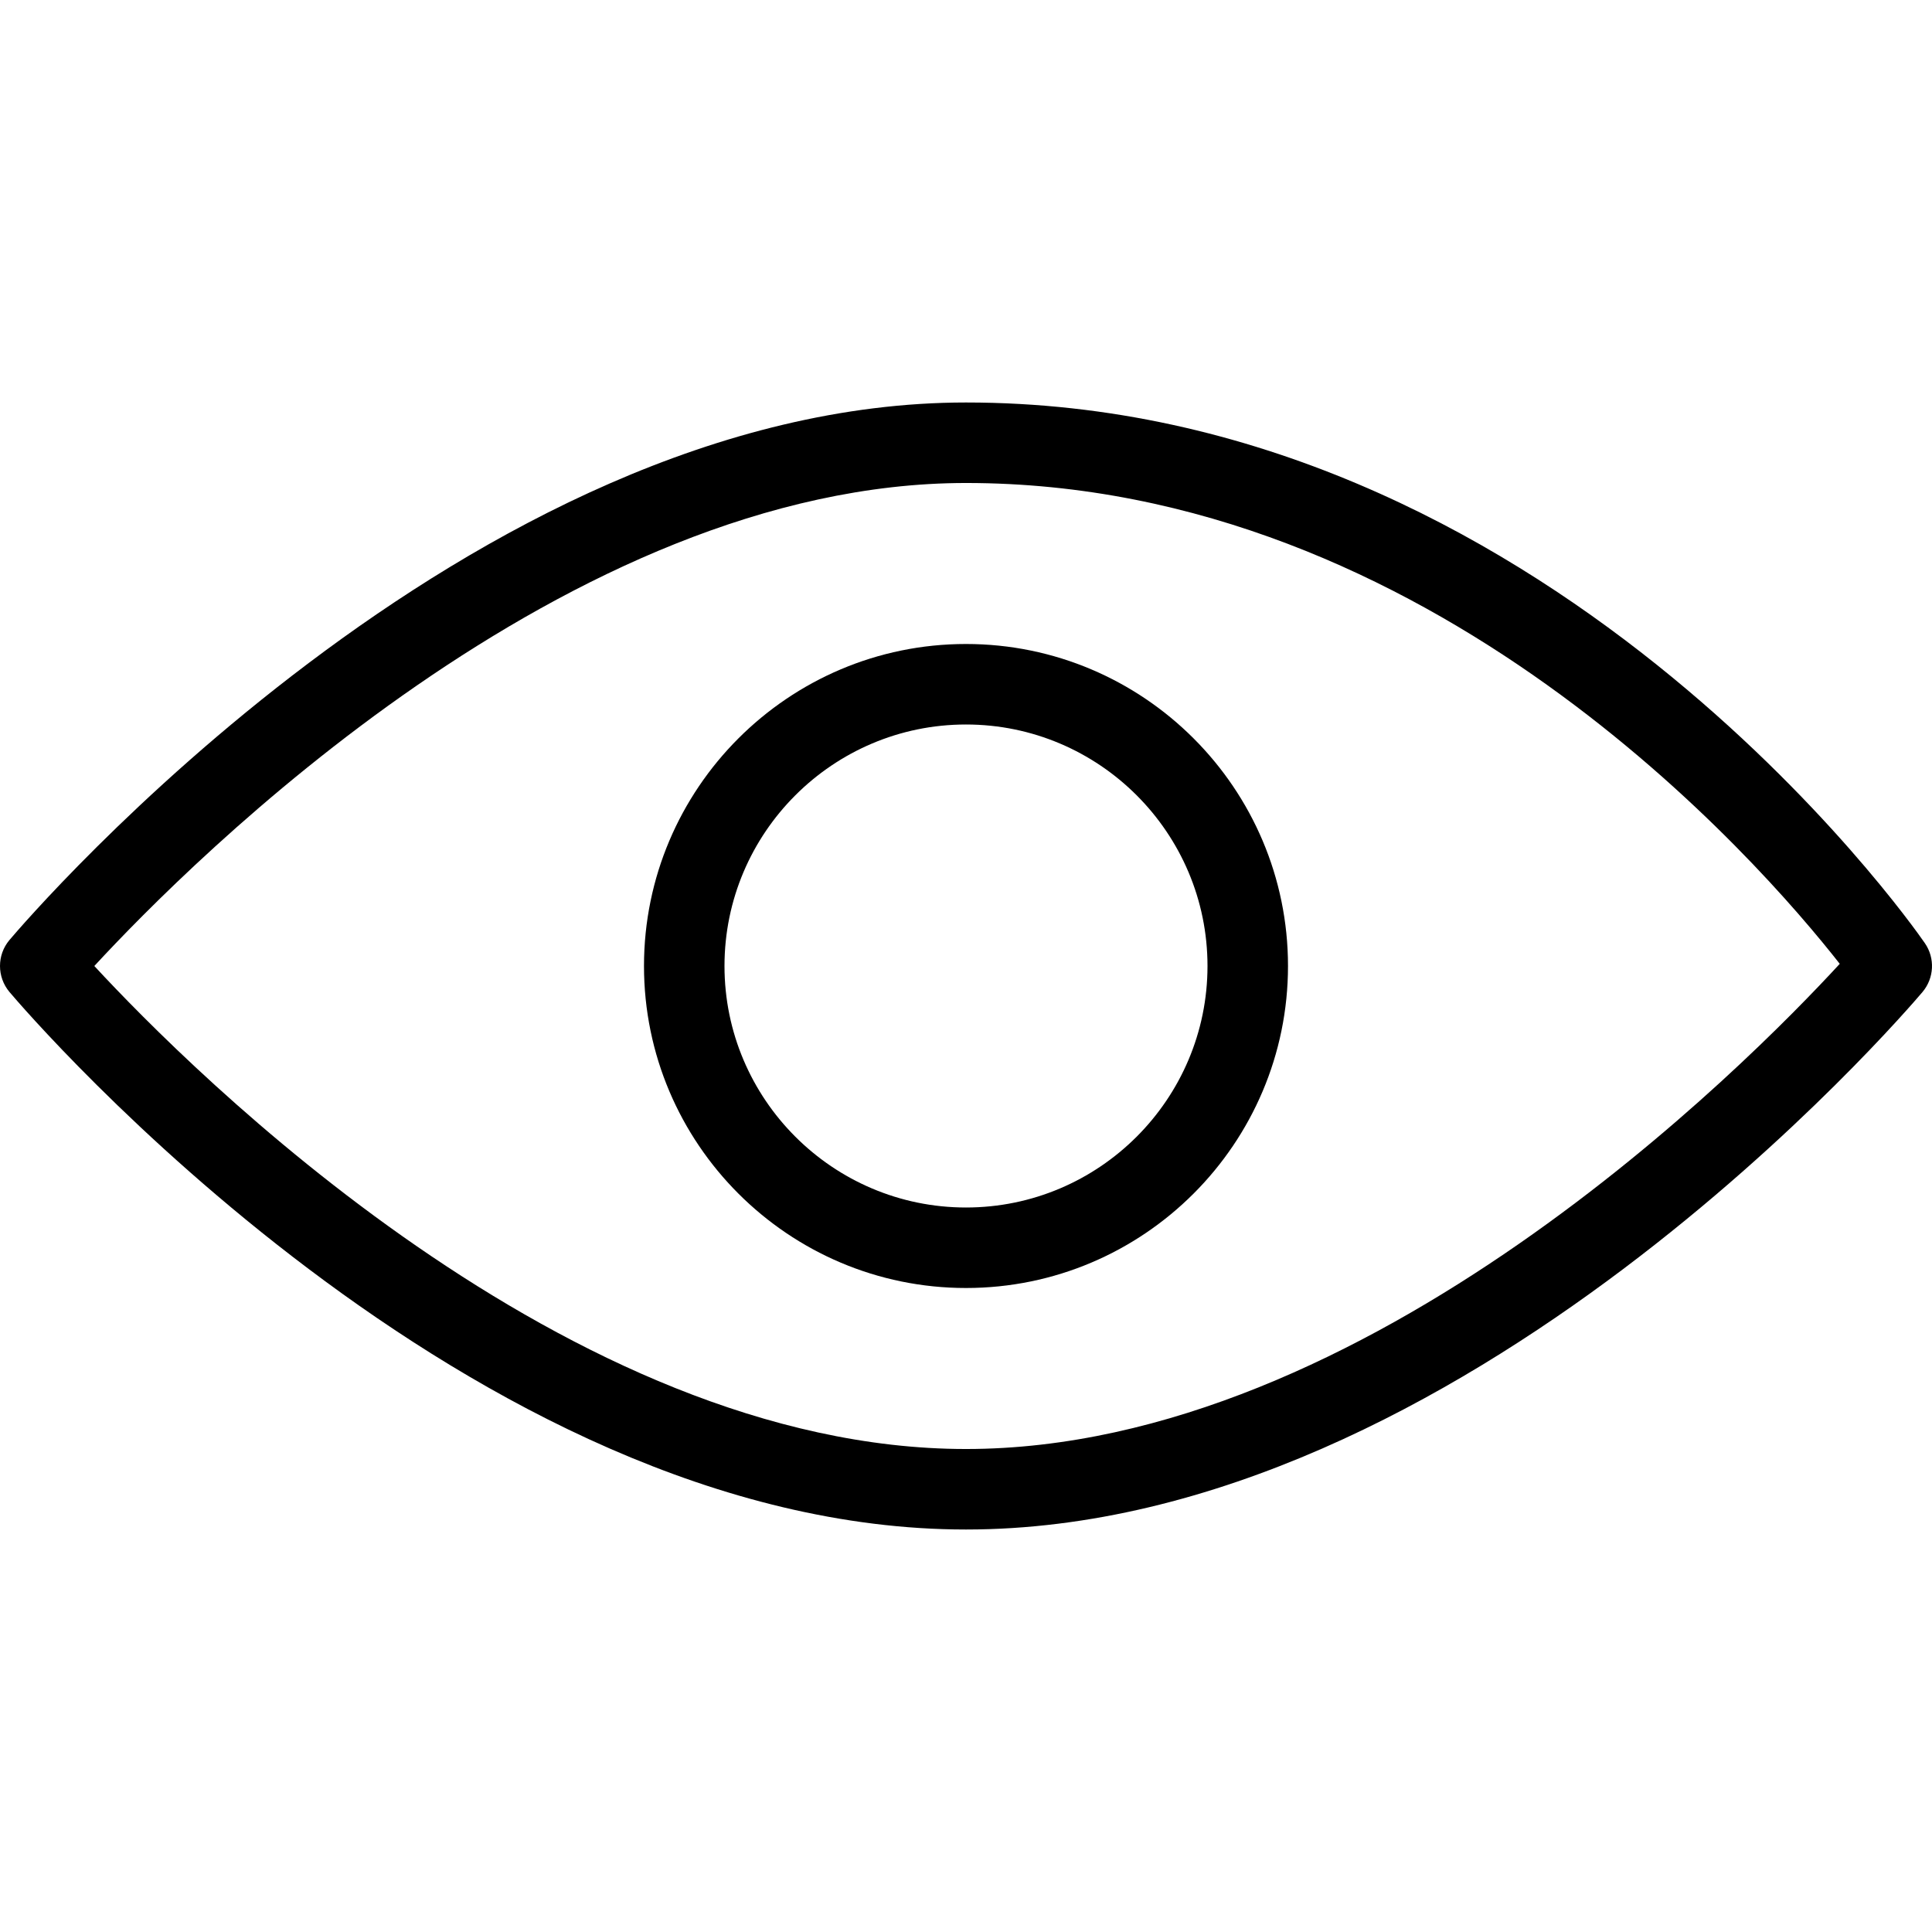
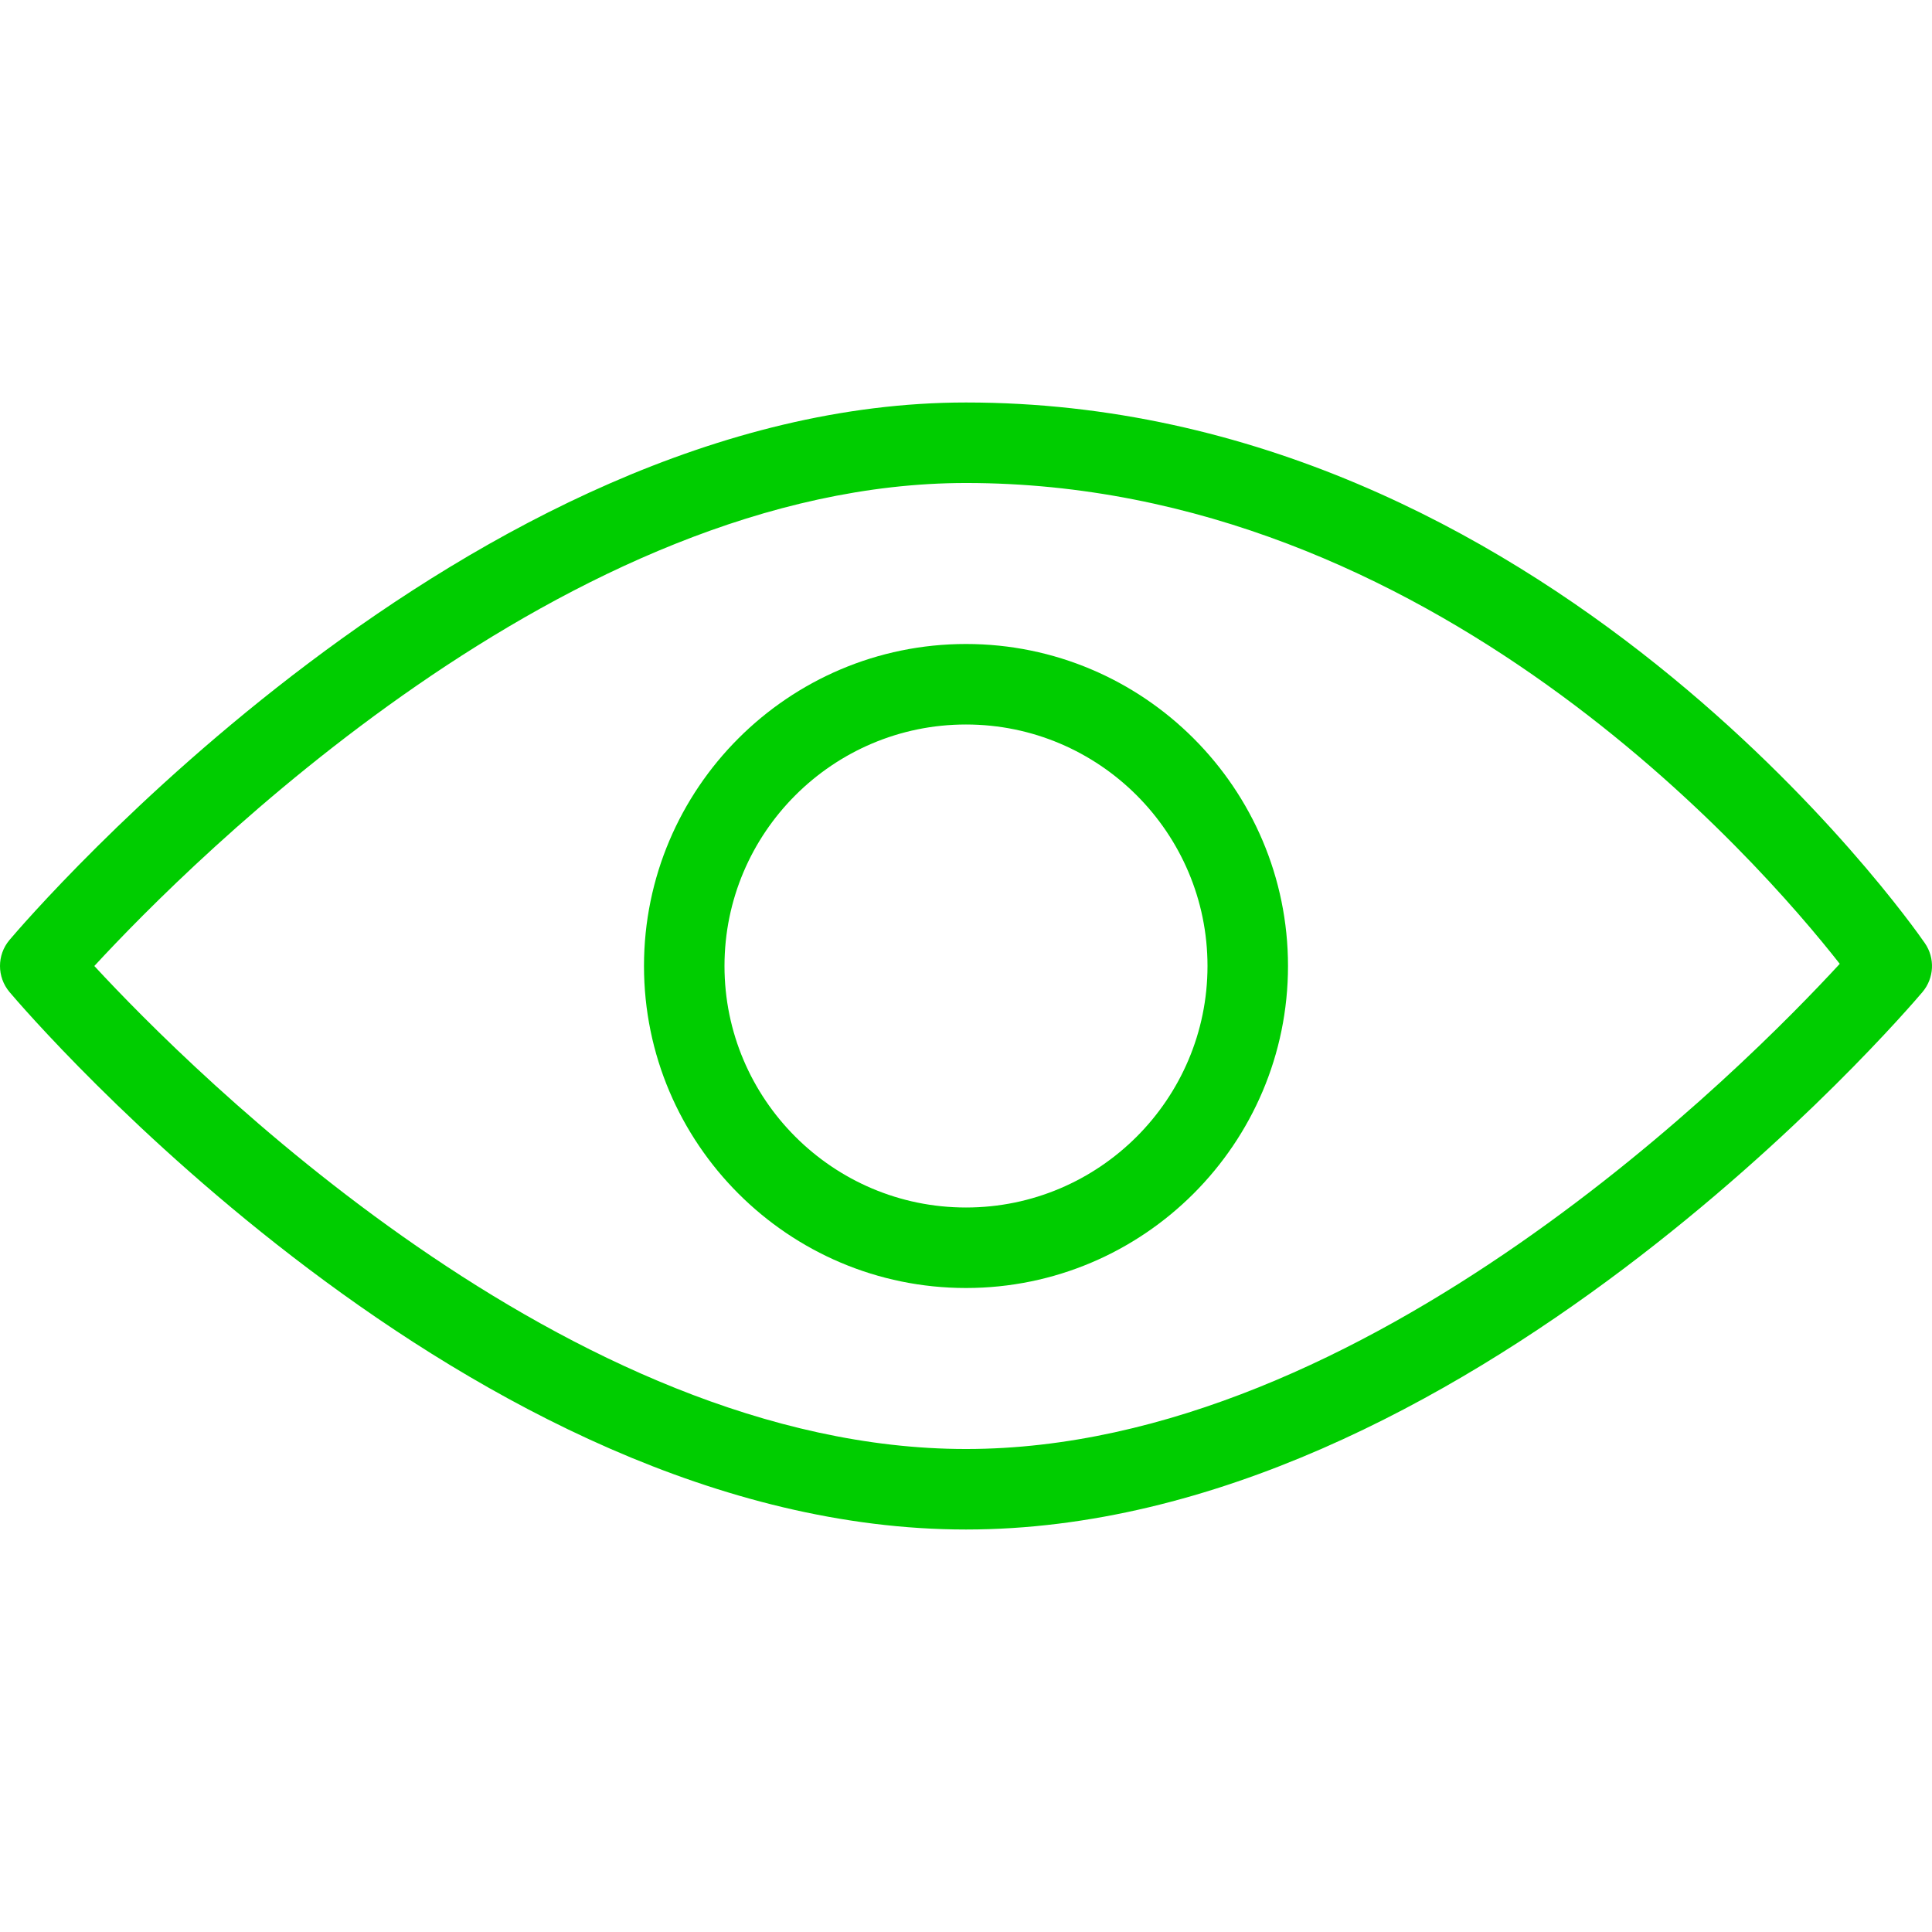
<svg xmlns="http://www.w3.org/2000/svg" version="1.1" id="Capa_1" x="0px" y="0px" viewBox="0 0 511.992 511.992" style="enable-background:new 0 0 511.992 511.992;" xml:space="preserve">
  <g>
    <g>
-       <path d="M510.096,249.937c-4.032-5.867-100.928-143.275-254.101-143.275C124.56,106.662,7.44,243.281,2.512,249.105    c-3.349,3.968-3.349,9.792,0,13.781C7.44,268.71,124.56,405.329,255.995,405.329S504.549,268.71,509.477,262.886    C512.571,259.217,512.848,253.905,510.096,249.937z M255.995,383.996c-105.365,0-205.547-100.48-230.997-128    c25.408-27.541,125.483-128,230.997-128c123.285,0,210.304,100.331,231.552,127.424    C463.013,282.065,362.256,383.996,255.995,383.996z" />
+       <path d="M510.096,249.937c-4.032-5.867-100.928-143.275-254.101-143.275C124.56,106.662,7.44,243.281,2.512,249.105    c-3.349,3.968-3.349,9.792,0,13.781C7.44,268.71,124.56,405.329,255.995,405.329S504.549,268.71,509.477,262.886    C512.571,259.217,512.848,253.905,510.096,249.937z M255.995,383.996c-105.365,0-205.547-100.48-230.997-128    c25.408-27.541,125.483-128,230.997-128c123.285,0,210.304,100.331,231.552,127.424    C463.013,282.065,362.256,383.996,255.995,383.996z" style="fill: #00cd00" />
    </g>
  </g>
  <g>
    <g>
-       <path d="M255.995,170.662c-47.061,0-85.333,38.272-85.333,85.333s38.272,85.333,85.333,85.333s85.333-38.272,85.333-85.333    S303.056,170.662,255.995,170.662z M255.995,319.996c-35.285,0-64-28.715-64-64s28.715-64,64-64s64,28.715,64,64    S291.28,319.996,255.995,319.996z" />
+       <path d="M255.995,170.662c-47.061,0-85.333,38.272-85.333,85.333s38.272,85.333,85.333,85.333s85.333-38.272,85.333-85.333    S303.056,170.662,255.995,170.662z M255.995,319.996c-35.285,0-64-28.715-64-64s28.715-64,64-64s64,28.715,64,64    S291.28,319.996,255.995,319.996z" style="fill: #00cd00" />
    </g>
  </g>
  <g>
</g>
  <g>
</g>
  <g>
</g>
  <g>
</g>
  <g>
</g>
  <g>
</g>
  <g>
</g>
  <g>
</g>
  <g>
</g>
  <g>
</g>
  <g>
</g>
  <g>
</g>
  <g>
</g>
  <g>
</g>
  <g>
</g>
</svg>
